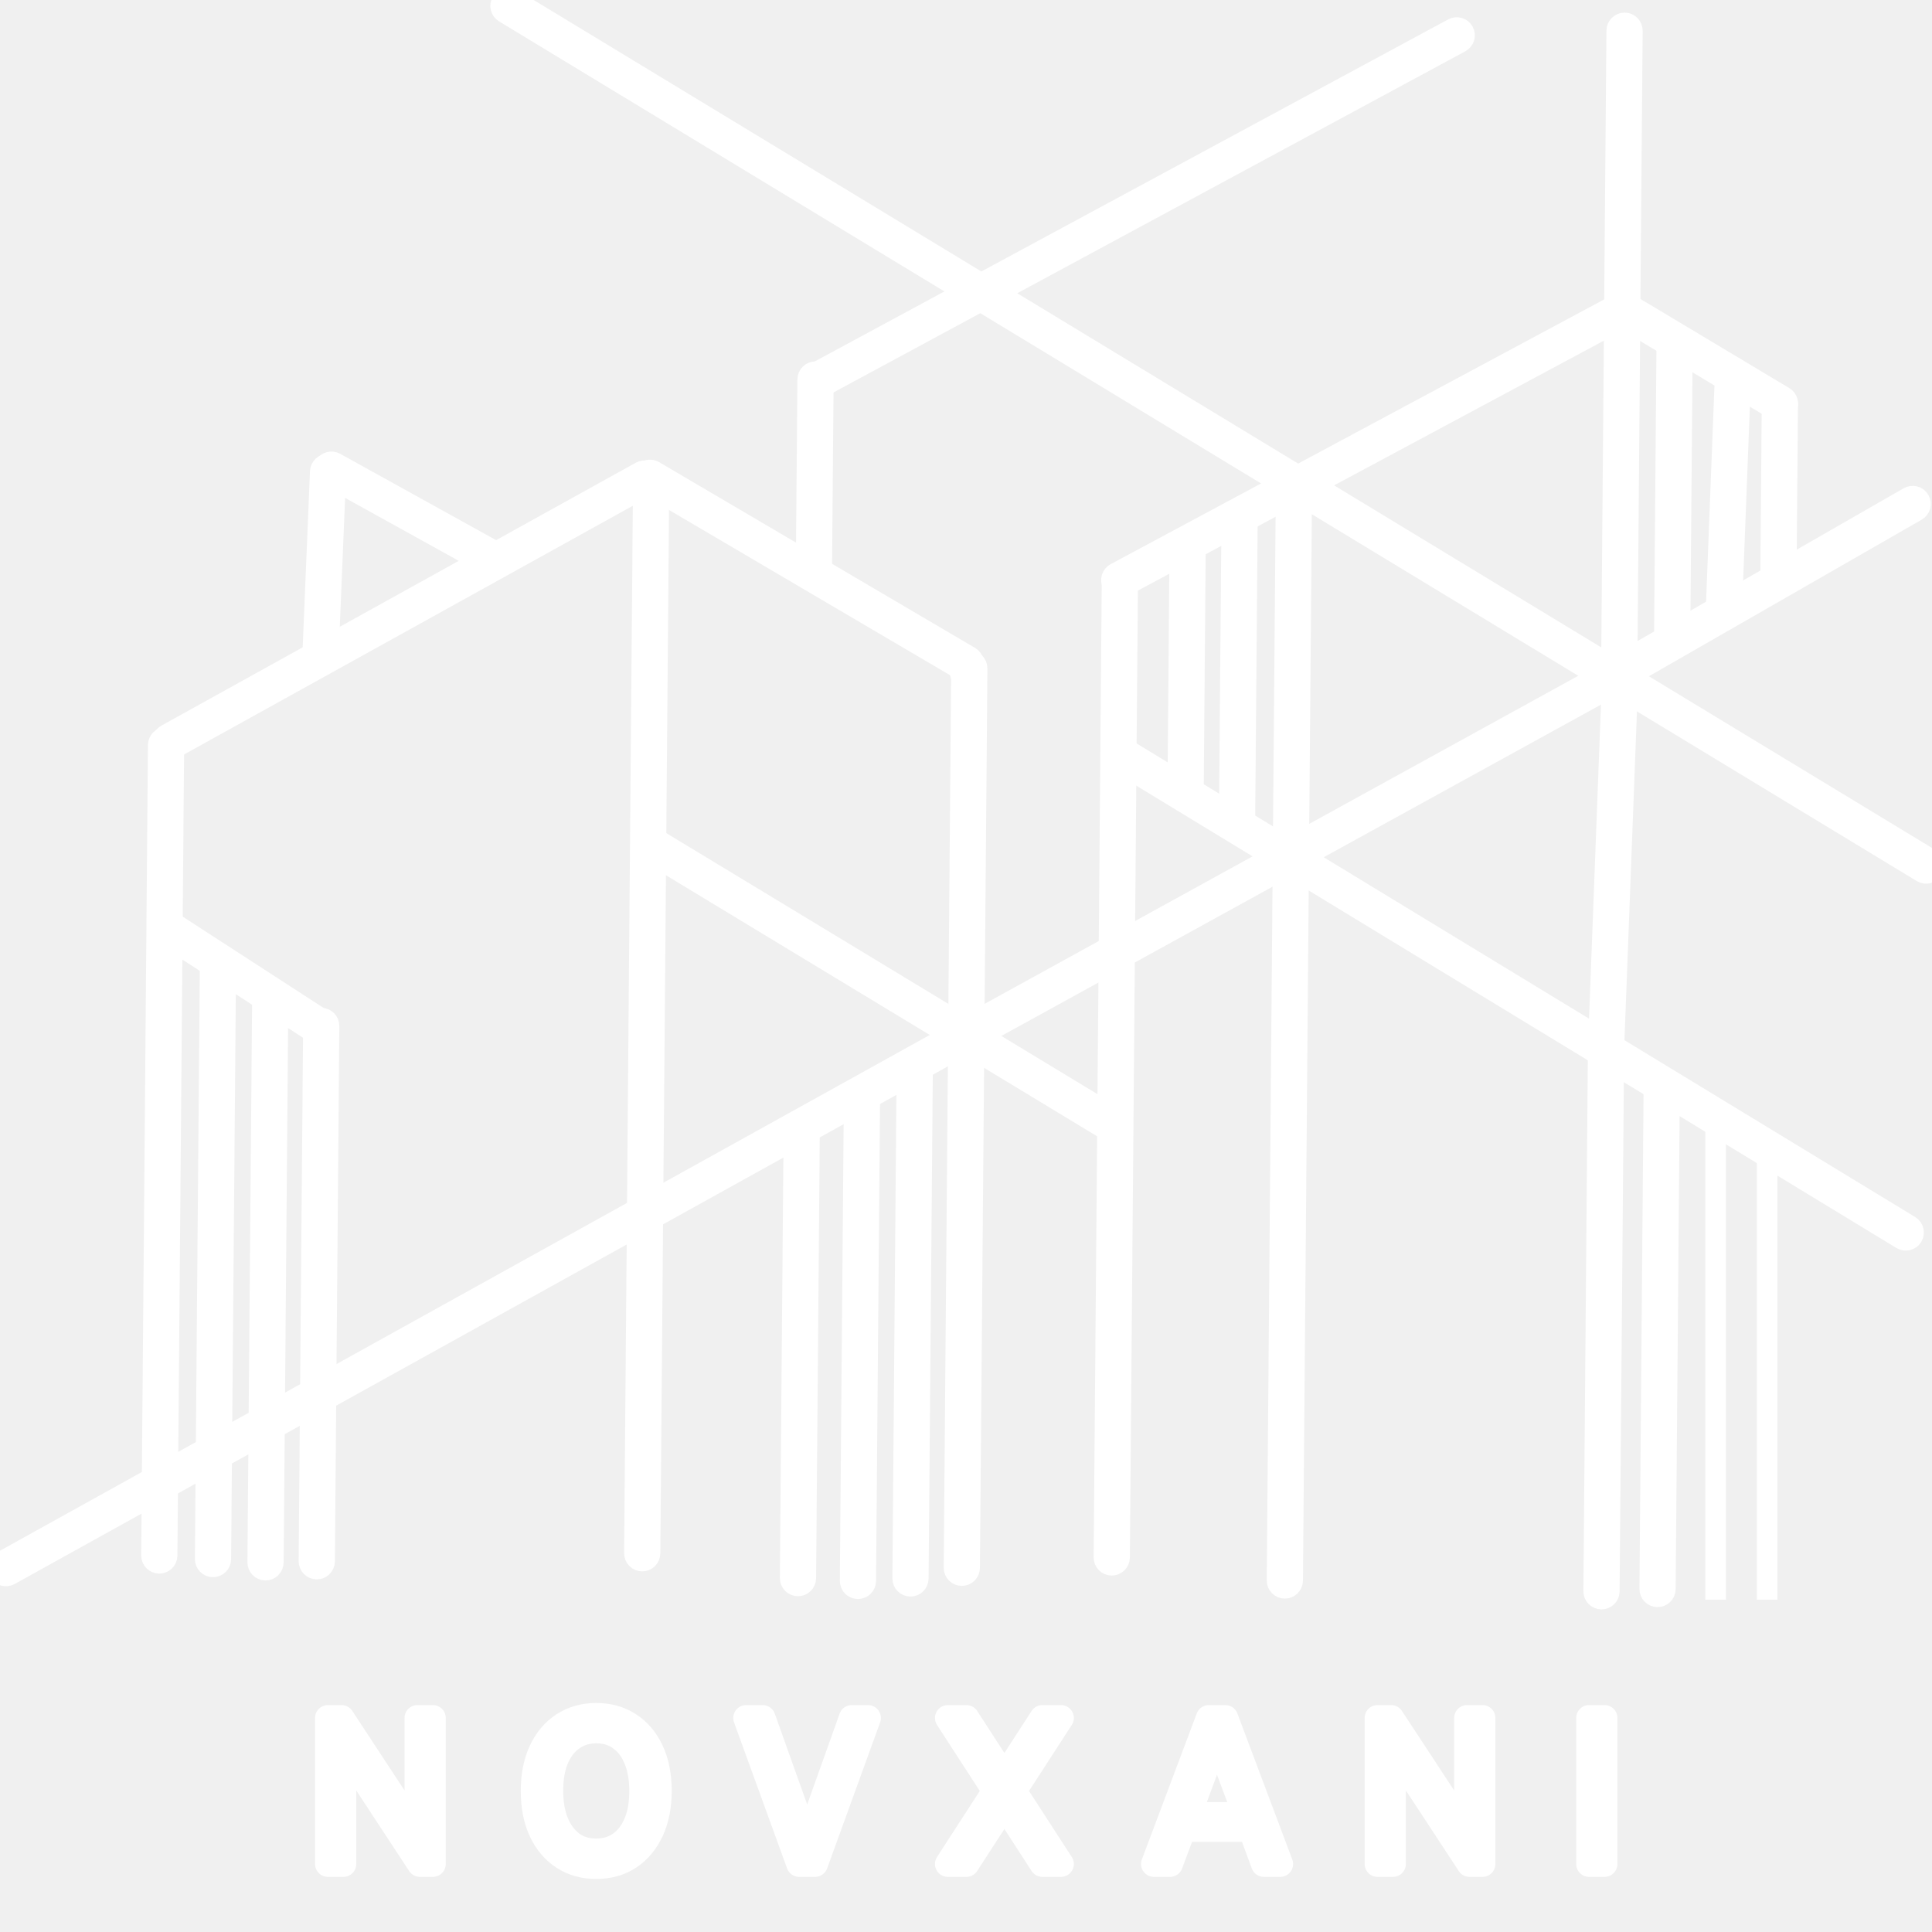
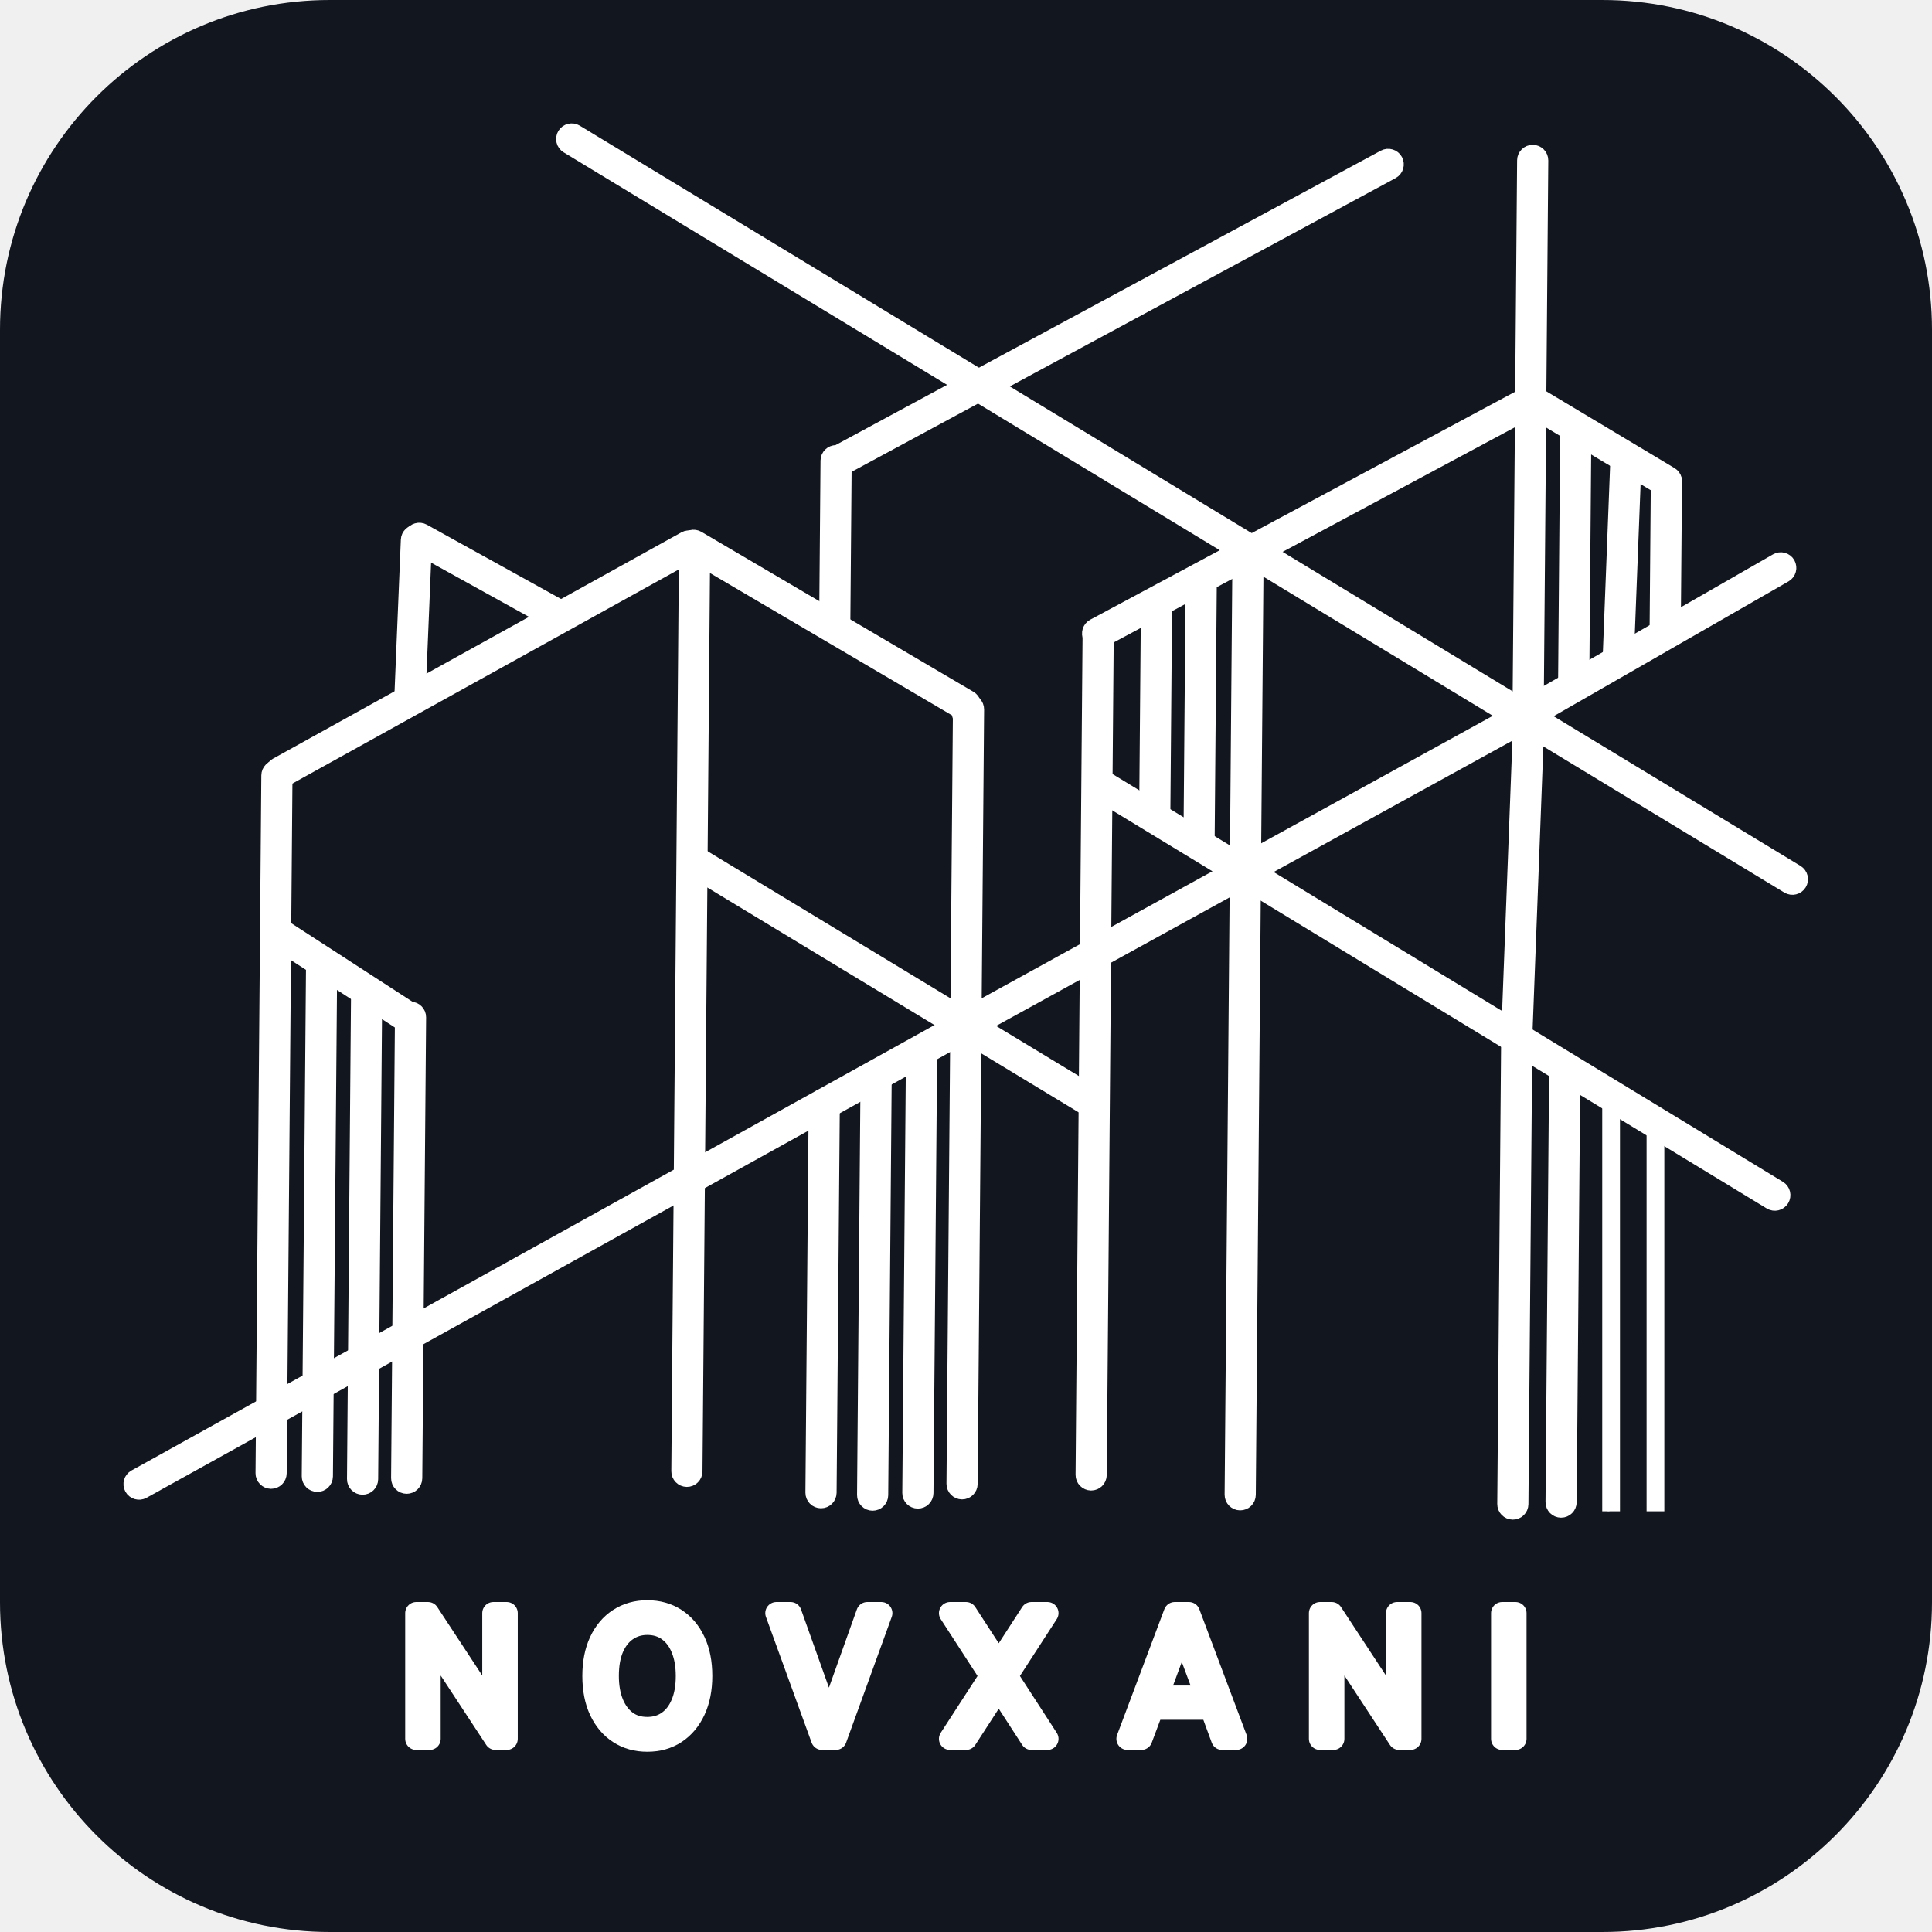
<svg xmlns="http://www.w3.org/2000/svg" width="500" zoomAndPan="magnify" viewBox="0 0 375 375" height="500" preserveAspectRatio="xMidYMid meet" version="1.0">
  <style>path{stroke:#ffffff;stroke-width:5;stroke-linejoin:round;stroke-linecap:round}</style>
-   <defs>
-     <g />
-     <clipPath id="5e4869d073">
-       <path d="M 331 215 L 335 215 L 335 310.5 L 331 310.5 Z M 331 215 " clip-rule="nonzero" />
-     </clipPath>
-     <clipPath id="f9aced8034">
-       <path d="M 341 223 L 345 223 L 345 310.5 L 341 310.5 Z M 341 223 " clip-rule="nonzero" />
-     </clipPath>
-   </defs>
-   <path fill="#ffffff" d="M 33.242 144.637 L 31.934 301.926 C 31.93 302.488 31.473 302.938 30.91 302.934 C 30.352 302.926 29.898 302.469 29.906 301.91 L 31.215 144.621 C 31.219 144.062 31.676 143.609 32.234 143.617 C 32.797 143.621 33.246 144.078 33.242 144.637 Z M 33.242 144.637 " fill-opacity="1" fill-rule="nonzero" />
-   <path fill="#ffffff" d="M 33.227 179.449 L 62.535 198.441 C 63.004 198.746 63.141 199.375 62.836 199.844 C 62.531 200.312 61.902 200.445 61.43 200.141 L 32.121 181.148 C 31.652 180.844 31.52 180.219 31.824 179.75 C 32.129 179.277 32.758 179.145 33.227 179.449 Z M 33.227 179.449 " fill-opacity="1" fill-rule="nonzero" />
-   <path fill="#ffffff" d="M 63.363 199.137 L 62.5 303.047 C 62.496 303.609 62.035 304.059 61.477 304.055 C 60.914 304.047 60.465 303.59 60.469 303.031 L 61.336 199.121 C 61.34 198.562 61.797 198.113 62.355 198.117 C 62.918 198.121 63.367 198.578 63.363 199.137 Z M 63.363 199.137 " fill-opacity="1" fill-rule="nonzero" />
-   <path fill="#ffffff" d="M 43.316 187.398 L 42.359 302.625 C 42.352 303.184 41.895 303.633 41.336 303.629 C 40.773 303.625 40.324 303.168 40.328 302.605 L 41.289 187.379 C 41.293 186.82 41.75 186.371 42.309 186.375 C 42.871 186.379 43.32 186.836 43.316 187.398 Z M 43.316 187.398 " fill-opacity="1" fill-rule="nonzero" />
-   <path fill="#ffffff" d="M 53.457 194.562 L 52.555 303.258 C 52.551 303.82 52.094 304.27 51.531 304.266 C 50.973 304.258 50.52 303.801 50.527 303.242 L 51.43 194.547 C 51.434 193.988 51.891 193.539 52.453 193.543 C 53.012 193.547 53.465 194.004 53.457 194.562 Z M 53.457 194.562 " fill-opacity="1" fill-rule="nonzero" />
-   <path fill="#ffffff" d="M 32.539 143.031 L 124.621 92 C 125.109 91.727 125.727 91.902 126 92.395 C 126.27 92.883 126.094 93.5 125.605 93.773 L 33.523 144.805 C 33.035 145.074 32.414 144.898 32.145 144.41 C 31.871 143.918 32.051 143.301 32.539 143.031 Z M 32.539 143.031 " fill-opacity="1" fill-rule="nonzero" />
-   <path fill="#ffffff" d="M 127.395 93.805 L 125.668 301.496 C 125.664 302.059 125.207 302.508 124.645 302.504 C 124.086 302.496 123.633 302.039 123.641 301.48 L 125.367 93.789 C 125.371 93.23 125.828 92.781 126.391 92.785 C 126.949 92.789 127.398 93.246 127.395 93.805 Z M 127.395 93.805 " fill-opacity="1" fill-rule="nonzero" />
-   <path fill="#ffffff" d="M 126.668 91.855 L 187.988 127.914 C 188.473 128.199 188.633 128.82 188.348 129.301 C 188.066 129.785 187.441 129.945 186.961 129.66 L 125.637 93.605 C 125.156 93.32 124.992 92.699 125.277 92.219 C 125.562 91.734 126.184 91.574 126.668 91.855 Z M 126.668 91.855 " fill-opacity="1" fill-rule="nonzero" />
-   <path fill="#ffffff" d="M 188.879 130.477 C 188.879 131.035 188.426 131.488 187.863 131.488 C 187.305 131.488 186.852 131.035 186.852 130.477 C 186.852 129.914 187.305 129.461 187.863 129.461 C 188.426 129.461 188.879 129.914 188.879 130.477 Z M 188.879 130.477 " fill-opacity="1" fill-rule="nonzero" />
-   <path fill="#ffffff" d="M 189.156 129.734 L 187.703 304.312 C 187.699 304.875 187.238 305.324 186.68 305.32 C 186.121 305.316 185.668 304.855 185.672 304.297 L 187.125 129.715 C 187.129 129.156 187.59 128.707 188.148 128.711 C 188.711 128.715 189.16 129.172 189.156 129.734 Z M 189.156 129.734 " fill-opacity="1" fill-rule="nonzero" />
-   <path fill="#ffffff" d="M 126.742 163.062 L 216.137 217.188 C 216.613 217.477 216.77 218.102 216.477 218.578 C 216.188 219.059 215.562 219.211 215.086 218.922 L 125.691 164.797 C 125.211 164.504 125.059 163.883 125.348 163.402 C 125.641 162.926 126.262 162.77 126.742 163.062 Z M 126.742 163.062 " fill-opacity="1" fill-rule="nonzero" />
-   <path fill="#ffffff" d="M 64.691 91.633 L 63.273 125.91 C 63.254 126.469 62.781 126.906 62.219 126.883 C 61.66 126.859 61.227 126.387 61.246 125.828 L 62.664 91.551 C 62.684 90.988 63.156 90.555 63.719 90.578 C 64.277 90.602 64.711 91.074 64.691 91.633 Z M 64.691 91.633 " fill-opacity="1" fill-rule="nonzero" />
-   <path fill="#ffffff" d="M 64.82 90.27 L 95.75 107.398 C 96.242 107.668 96.418 108.285 96.148 108.773 C 95.875 109.266 95.258 109.441 94.766 109.168 L 63.84 92.043 C 63.348 91.773 63.172 91.156 63.441 90.664 C 63.715 90.176 64.332 90 64.82 90.27 Z M 64.82 90.27 " fill-opacity="1" fill-rule="nonzero" />
-   <path fill="#ffffff" d="M 159.305 73.672 L 158.992 111.105 C 158.988 111.664 158.531 112.113 157.969 112.109 C 157.41 112.105 156.961 111.648 156.965 111.086 L 157.277 73.652 C 157.281 73.094 157.738 72.645 158.301 72.648 C 158.859 72.652 159.309 73.113 159.305 73.672 Z M 159.305 73.672 " fill-opacity="1" fill-rule="nonzero" />
-   <path fill="#ffffff" d="M 283.234 7.754 L 159.586 74.52 C 159.094 74.785 158.477 74.605 158.211 74.109 C 157.945 73.617 158.129 73.004 158.621 72.738 L 282.27 5.969 C 282.762 5.703 283.379 5.887 283.645 6.379 C 283.91 6.871 283.727 7.484 283.234 7.754 Z M 283.234 7.754 " fill-opacity="1" fill-rule="nonzero" />
-   <path fill="#ffffff" d="M 99.211 0.27 L 374.398 167.145 C 374.879 167.438 375.031 168.059 374.738 168.539 C 374.449 169.016 373.824 169.168 373.348 168.879 L 98.156 2.004 C 97.68 1.711 97.527 1.09 97.816 0.609 C 98.105 0.133 98.73 -0.02 99.211 0.27 Z M 99.211 0.27 " fill-opacity="1" fill-rule="nonzero" />
-   <path fill="#ffffff" d="M 187.266 202.297 L 1.641 305.262 C 1.152 305.531 0.535 305.355 0.262 304.867 C -0.008 304.375 0.168 303.758 0.656 303.488 L 186.277 200.523 C 186.77 200.254 187.387 200.43 187.66 200.918 C 187.93 201.41 187.754 202.027 187.266 202.297 Z M 187.266 202.297 " fill-opacity="1" fill-rule="nonzero" />
-   <path fill="#ffffff" d="M 156.629 218.73 L 155.902 306.316 C 155.895 306.879 155.438 307.328 154.879 307.324 C 154.316 307.32 153.867 306.859 153.871 306.301 L 154.602 218.715 C 154.605 218.152 155.062 217.703 155.625 217.707 C 156.184 217.715 156.633 218.172 156.629 218.73 Z M 156.629 218.73 " fill-opacity="1" fill-rule="nonzero" />
-   <path fill="#ffffff" d="M 168.316 213.434 L 167.539 306.863 C 167.535 307.422 167.078 307.871 166.516 307.867 C 165.957 307.863 165.508 307.406 165.512 306.848 L 166.289 213.418 C 166.293 212.855 166.75 212.406 167.312 212.41 C 167.871 212.414 168.32 212.875 168.316 213.434 Z M 168.316 213.434 " fill-opacity="1" fill-rule="nonzero" />
-   <path fill="#ffffff" d="M 178.562 207.562 L 177.738 306.387 C 177.734 306.945 177.277 307.398 176.719 307.391 C 176.156 307.387 175.707 306.93 175.711 306.371 L 176.531 207.547 C 176.539 206.984 176.996 206.535 177.555 206.539 C 178.117 206.543 178.566 207.004 178.562 207.562 Z M 178.562 207.562 " fill-opacity="1" fill-rule="nonzero" />
-   <path fill="#ffffff" d="M 218.379 112.848 L 216.805 302.309 C 216.797 302.871 216.34 303.32 215.781 303.316 C 215.219 303.309 214.77 302.852 214.773 302.293 L 216.352 112.832 C 216.355 112.27 216.812 111.82 217.371 111.824 C 217.934 111.828 218.383 112.289 218.379 112.848 Z M 218.379 112.848 " fill-opacity="1" fill-rule="nonzero" />
-   <path fill="#ffffff" d="M 314.727 61.453 L 217.727 113.484 C 217.23 113.75 216.617 113.562 216.352 113.07 C 216.086 112.578 216.273 111.961 216.766 111.699 L 313.766 59.668 C 314.262 59.402 314.875 59.59 315.141 60.082 C 315.406 60.574 315.219 61.191 314.727 61.453 Z M 314.727 61.453 " fill-opacity="1" fill-rule="nonzero" />
-   <path fill="#ffffff" d="M 252.164 95.234 L 250.402 306.785 C 250.398 307.344 249.941 307.793 249.379 307.789 C 248.82 307.785 248.371 307.328 248.375 306.766 L 250.133 95.219 C 250.141 94.66 250.598 94.207 251.156 94.215 C 251.719 94.219 252.168 94.676 252.164 95.234 Z M 252.164 95.234 " fill-opacity="1" fill-rule="nonzero" />
-   <path fill="#ffffff" d="M 231.523 106.98 L 231.148 152.48 C 231.141 153.039 230.684 153.492 230.125 153.484 C 229.562 153.48 229.113 153.023 229.117 152.465 L 229.496 106.965 C 229.5 106.406 229.957 105.953 230.52 105.961 C 231.078 105.965 231.531 106.422 231.523 106.98 Z M 231.523 106.98 " fill-opacity="1" fill-rule="nonzero" />
-   <path fill="#ffffff" d="M 241.609 101.359 L 241.133 158.418 C 241.129 158.98 240.672 159.43 240.113 159.426 C 239.551 159.418 239.102 158.961 239.105 158.402 L 239.578 101.34 C 239.586 100.781 240.043 100.332 240.602 100.336 C 241.164 100.34 241.613 100.797 241.609 101.359 Z M 241.609 101.359 " fill-opacity="1" fill-rule="nonzero" />
-   <path fill="#ffffff" d="M 369.383 240.094 L 217.93 147.969 C 217.453 147.68 217.301 147.055 217.594 146.578 C 217.883 146.098 218.508 145.945 218.988 146.238 L 370.438 238.363 C 370.918 238.656 371.066 239.277 370.777 239.758 C 370.484 240.234 369.863 240.387 369.383 240.094 Z M 369.383 240.094 " fill-opacity="1" fill-rule="nonzero" />
-   <path fill="#ffffff" d="M 316.34 5.969 L 315.305 130.488 C 315.301 131.047 314.84 131.496 314.281 131.492 C 313.723 131.488 313.27 131.031 313.273 130.469 L 314.309 5.953 C 314.316 5.395 314.773 4.945 315.332 4.949 C 315.895 4.953 316.344 5.41 316.34 5.969 Z M 316.34 5.969 " fill-opacity="1" fill-rule="nonzero" />
-   <path fill="#ffffff" d="M 344.973 79.211 L 314.926 61.219 C 314.445 60.93 314.289 60.309 314.578 59.828 C 314.863 59.348 315.488 59.191 315.969 59.48 L 346.016 77.473 C 346.496 77.758 346.652 78.383 346.363 78.863 C 346.074 79.344 345.453 79.496 344.973 79.211 Z M 344.973 79.211 " fill-opacity="1" fill-rule="nonzero" />
-   <path fill="#ffffff" d="M 346.484 78.539 L 346.203 112.145 C 346.199 112.707 345.742 113.156 345.18 113.152 C 344.621 113.145 344.172 112.688 344.176 112.129 L 344.453 78.523 C 344.461 77.965 344.918 77.516 345.477 77.52 C 346.039 77.523 346.488 77.98 346.484 78.539 Z M 346.484 78.539 " fill-opacity="1" fill-rule="nonzero" />
-   <path fill="#ffffff" d="M 371.754 98.699 L 315.734 130.859 C 315.25 131.141 314.629 130.973 314.352 130.488 C 314.07 130 314.238 129.383 314.723 129.102 L 370.742 96.941 C 371.23 96.66 371.852 96.828 372.129 97.312 C 372.406 97.801 372.242 98.418 371.754 98.699 Z M 371.754 98.699 " fill-opacity="1" fill-rule="nonzero" />
-   <path fill="#ffffff" d="M 326.055 66.402 L 325.574 124.098 C 325.57 124.656 325.113 125.109 324.551 125.102 C 323.992 125.098 323.543 124.641 323.547 124.082 L 324.027 66.387 C 324.031 65.824 324.488 65.375 325.047 65.379 C 325.609 65.387 326.059 65.844 326.055 66.402 Z M 326.055 66.402 " fill-opacity="1" fill-rule="nonzero" />
-   <path fill="#ffffff" d="M 337.379 72.973 L 335.652 117.543 C 335.629 118.102 335.156 118.539 334.598 118.516 C 334.039 118.496 333.602 118.023 333.625 117.465 L 335.352 72.895 C 335.371 72.332 335.844 71.898 336.402 71.918 C 336.965 71.941 337.398 72.41 337.379 72.973 Z M 337.379 72.973 " fill-opacity="1" fill-rule="nonzero" />
-   <path fill="#ffffff" d="M 312.738 203.723 L 311.863 308.875 C 311.859 309.438 311.402 309.887 310.84 309.883 C 310.281 309.879 309.828 309.418 309.836 308.859 L 310.711 203.707 C 310.715 203.145 311.172 202.695 311.73 202.699 C 312.293 202.707 312.742 203.164 312.738 203.723 Z M 312.738 203.723 " fill-opacity="1" fill-rule="nonzero" />
-   <path fill="#ffffff" d="M 323.559 210.512 L 322.742 308.434 C 322.738 308.992 322.281 309.441 321.719 309.438 C 321.16 309.434 320.707 308.977 320.715 308.414 L 321.527 210.492 C 321.531 209.934 321.992 209.484 322.551 209.488 C 323.109 209.492 323.562 209.949 323.559 210.512 Z M 323.559 210.512 " fill-opacity="1" fill-rule="nonzero" />
-   <g clip-path="url(#5e4869d073)">
-     <path fill="#ffffff" d="M 334.176 216.496 L 333.402 309.453 C 333.398 310.016 332.941 310.465 332.379 310.461 C 331.82 310.453 331.367 309.996 331.375 309.438 L 332.145 216.48 C 332.152 215.918 332.609 215.469 333.168 215.473 C 333.73 215.48 334.18 215.938 334.176 216.496 Z M 334.176 216.496 " fill-opacity="1" fill-rule="nonzero" />
-   </g>
-   <g clip-path="url(#f9aced8034)">
-     <path fill="#ffffff" d="M 344.559 224.07 L 343.852 309.09 C 343.848 309.648 343.391 310.102 342.828 310.094 C 342.27 310.09 341.82 309.633 341.824 309.074 L 342.531 224.055 C 342.535 223.492 342.992 223.043 343.555 223.047 C 344.113 223.051 344.566 223.512 344.559 224.07 Z M 344.559 224.07 " fill-opacity="1" fill-rule="nonzero" />
-   </g>
-   <path fill="#ffffff" d="M 310.711 203.574 L 313.414 132.402 C 313.438 131.844 313.906 131.406 314.469 131.426 C 315.027 131.449 315.465 131.918 315.441 132.48 L 312.738 203.648 C 312.719 204.207 312.246 204.645 311.688 204.625 C 311.129 204.602 310.691 204.133 310.711 203.574 Z M 310.711 203.574 " fill-opacity="1" fill-rule="nonzero" />
-   <path fill="#ffffff" d="M 249.824 167.699 L 188.402 201.508 C 187.914 201.777 187.297 201.598 187.023 201.109 C 186.754 200.617 186.934 200 187.426 199.73 L 248.844 165.926 C 249.336 165.656 249.953 165.832 250.223 166.324 C 250.492 166.812 250.312 167.43 249.824 167.699 Z M 249.824 167.699 " fill-opacity="1" fill-rule="nonzero" />
-   <path fill="#ffffff" d="M 315.785 131.141 L 251.5 166.527 C 251.008 166.797 250.391 166.617 250.121 166.129 C 249.852 165.637 250.031 165.02 250.52 164.75 L 314.805 129.363 C 315.297 129.094 315.91 129.273 316.184 129.762 C 316.453 130.254 316.273 130.871 315.785 131.141 Z M 315.785 131.141 " fill-opacity="1" fill-rule="nonzero" />
-   <g fill="#ffffff" fill-opacity="1">
-     <g transform="translate(60.21, 361.7993)">
-       <g>
-         <path d="M 6.438 0 L 3.438 0 L 3.438 -28.344 L 6.078 -28.344 L 20.812 -5.906 L 20.812 -28.344 L 23.812 -28.344 L 23.812 0 L 21.297 0 L 6.438 -22.641 Z M 6.438 0 " />
+   <rect width="375" height="375" rx="64" fill="#12161f" />
+   <g transform="translate(26,26) scale(0.861)">
+     <defs>
+       <g />
+       <clipPath id="5e4869d073">
+         <path d="M 331 215 L 335 215 L 335 310.5 L 331 310.5 Z M 331 215 " clip-rule="nonzero" />
+       </clipPath>
+       <clipPath id="f9aced8034">
+         <path d="M 341 223 L 345 223 L 345 310.5 L 341 310.5 Z M 341 223 " clip-rule="nonzero" />
+       </clipPath>
+     </defs>
+     <path fill="#ffffff" d="M 33.242 144.637 L 31.934 301.926 C 31.93 302.488 31.473 302.938 30.91 302.934 C 30.352 302.926 29.898 302.469 29.906 301.91 L 31.215 144.621 C 31.219 144.062 31.676 143.609 32.234 143.617 C 32.797 143.621 33.246 144.078 33.242 144.637 Z M 33.242 144.637 " fill-opacity="1" fill-rule="nonzero" />
+     <path fill="#ffffff" d="M 33.227 179.449 L 62.535 198.441 C 63.004 198.746 63.141 199.375 62.836 199.844 C 62.531 200.312 61.902 200.445 61.43 200.141 L 32.121 181.148 C 31.652 180.844 31.52 180.219 31.824 179.75 C 32.129 179.277 32.758 179.145 33.227 179.449 Z M 33.227 179.449 " fill-opacity="1" fill-rule="nonzero" />
+     <path fill="#ffffff" d="M 63.363 199.137 L 62.5 303.047 C 62.496 303.609 62.035 304.059 61.477 304.055 C 60.914 304.047 60.465 303.59 60.469 303.031 L 61.336 199.121 C 61.34 198.562 61.797 198.113 62.355 198.117 C 62.918 198.121 63.367 198.578 63.363 199.137 Z M 63.363 199.137 " fill-opacity="1" fill-rule="nonzero" />
+     <path fill="#ffffff" d="M 43.316 187.398 L 42.359 302.625 C 42.352 303.184 41.895 303.633 41.336 303.629 C 40.773 303.625 40.324 303.168 40.328 302.605 L 41.289 187.379 C 41.293 186.82 41.75 186.371 42.309 186.375 C 42.871 186.379 43.32 186.836 43.316 187.398 Z M 43.316 187.398 " fill-opacity="1" fill-rule="nonzero" />
+     <path fill="#ffffff" d="M 53.457 194.562 L 52.555 303.258 C 52.551 303.82 52.094 304.27 51.531 304.266 C 50.973 304.258 50.52 303.801 50.527 303.242 L 51.43 194.547 C 51.434 193.988 51.891 193.539 52.453 193.543 C 53.012 193.547 53.465 194.004 53.457 194.562 Z M 53.457 194.562 " fill-opacity="1" fill-rule="nonzero" />
+     <path fill="#ffffff" d="M 32.539 143.031 L 124.621 92 C 125.109 91.727 125.727 91.902 126 92.395 C 126.27 92.883 126.094 93.5 125.605 93.773 L 33.523 144.805 C 33.035 145.074 32.414 144.898 32.145 144.41 C 31.871 143.918 32.051 143.301 32.539 143.031 Z M 32.539 143.031 " fill-opacity="1" fill-rule="nonzero" />
+     <path fill="#ffffff" d="M 127.395 93.805 L 125.668 301.496 C 125.664 302.059 125.207 302.508 124.645 302.504 C 124.086 302.496 123.633 302.039 123.641 301.48 L 125.367 93.789 C 125.371 93.23 125.828 92.781 126.391 92.785 C 126.949 92.789 127.398 93.246 127.395 93.805 Z M 127.395 93.805 " fill-opacity="1" fill-rule="nonzero" />
+     <path fill="#ffffff" d="M 126.668 91.855 L 187.988 127.914 C 188.473 128.199 188.633 128.82 188.348 129.301 C 188.066 129.785 187.441 129.945 186.961 129.66 L 125.637 93.605 C 125.156 93.32 124.992 92.699 125.277 92.219 C 125.562 91.734 126.184 91.574 126.668 91.855 Z M 126.668 91.855 " fill-opacity="1" fill-rule="nonzero" />
+     <path fill="#ffffff" d="M 188.879 130.477 C 188.879 131.035 188.426 131.488 187.863 131.488 C 187.305 131.488 186.852 131.035 186.852 130.477 C 186.852 129.914 187.305 129.461 187.863 129.461 C 188.426 129.461 188.879 129.914 188.879 130.477 Z M 188.879 130.477 " fill-opacity="1" fill-rule="nonzero" />
+     <path fill="#ffffff" d="M 189.156 129.734 L 187.703 304.312 C 187.699 304.875 187.238 305.324 186.68 305.32 C 186.121 305.316 185.668 304.855 185.672 304.297 L 187.125 129.715 C 187.129 129.156 187.59 128.707 188.148 128.711 C 188.711 128.715 189.16 129.172 189.156 129.734 Z M 189.156 129.734 " fill-opacity="1" fill-rule="nonzero" />
+     <path fill="#ffffff" d="M 126.742 163.062 L 216.137 217.188 C 216.613 217.477 216.77 218.102 216.477 218.578 C 216.188 219.059 215.562 219.211 215.086 218.922 L 125.691 164.797 C 125.211 164.504 125.059 163.883 125.348 163.402 C 125.641 162.926 126.262 162.77 126.742 163.062 Z M 126.742 163.062 " fill-opacity="1" fill-rule="nonzero" />
+     <path fill="#ffffff" d="M 64.691 91.633 L 63.273 125.91 C 63.254 126.469 62.781 126.906 62.219 126.883 C 61.66 126.859 61.227 126.387 61.246 125.828 L 62.664 91.551 C 62.684 90.988 63.156 90.555 63.719 90.578 C 64.277 90.602 64.711 91.074 64.691 91.633 Z M 64.691 91.633 " fill-opacity="1" fill-rule="nonzero" />
+     <path fill="#ffffff" d="M 64.82 90.27 L 95.75 107.398 C 96.242 107.668 96.418 108.285 96.148 108.773 C 95.875 109.266 95.258 109.441 94.766 109.168 L 63.84 92.043 C 63.348 91.773 63.172 91.156 63.441 90.664 C 63.715 90.176 64.332 90 64.82 90.27 Z M 64.82 90.27 " fill-opacity="1" fill-rule="nonzero" />
+     <path fill="#ffffff" d="M 159.305 73.672 L 158.992 111.105 C 158.988 111.664 158.531 112.113 157.969 112.109 C 157.41 112.105 156.961 111.648 156.965 111.086 L 157.277 73.652 C 157.281 73.094 157.738 72.645 158.301 72.648 C 158.859 72.652 159.309 73.113 159.305 73.672 Z M 159.305 73.672 " fill-opacity="1" fill-rule="nonzero" />
+     <path fill="#ffffff" d="M 283.234 7.754 L 159.586 74.52 C 159.094 74.785 158.477 74.605 158.211 74.109 C 157.945 73.617 158.129 73.004 158.621 72.738 L 282.27 5.969 C 282.762 5.703 283.379 5.887 283.645 6.379 C 283.91 6.871 283.727 7.484 283.234 7.754 Z M 283.234 7.754 " fill-opacity="1" fill-rule="nonzero" />
+     <path fill="#ffffff" d="M 99.211 0.27 L 374.398 167.145 C 374.879 167.438 375.031 168.059 374.738 168.539 C 374.449 169.016 373.824 169.168 373.348 168.879 L 98.156 2.004 C 97.68 1.711 97.527 1.09 97.816 0.609 C 98.105 0.133 98.73 -0.02 99.211 0.27 Z M 99.211 0.27 " fill-opacity="1" fill-rule="nonzero" />
+     <path fill="#ffffff" d="M 187.266 202.297 L 1.641 305.262 C 1.152 305.531 0.535 305.355 0.262 304.867 C -0.008 304.375 0.168 303.758 0.656 303.488 L 186.277 200.523 C 186.77 200.254 187.387 200.43 187.66 200.918 C 187.93 201.41 187.754 202.027 187.266 202.297 Z M 187.266 202.297 " fill-opacity="1" fill-rule="nonzero" />
+     <path fill="#ffffff" d="M 156.629 218.73 L 155.902 306.316 C 155.895 306.879 155.438 307.328 154.879 307.324 C 154.316 307.32 153.867 306.859 153.871 306.301 L 154.602 218.715 C 154.605 218.152 155.062 217.703 155.625 217.707 C 156.184 217.715 156.633 218.172 156.629 218.73 Z M 156.629 218.73 " fill-opacity="1" fill-rule="nonzero" />
+     <path fill="#ffffff" d="M 168.316 213.434 L 167.539 306.863 C 167.535 307.422 167.078 307.871 166.516 307.867 C 165.957 307.863 165.508 307.406 165.512 306.848 L 166.289 213.418 C 166.293 212.855 166.75 212.406 167.312 212.41 C 167.871 212.414 168.32 212.875 168.316 213.434 Z M 168.316 213.434 " fill-opacity="1" fill-rule="nonzero" />
+     <path fill="#ffffff" d="M 178.562 207.562 L 177.738 306.387 C 177.734 306.945 177.277 307.398 176.719 307.391 C 176.156 307.387 175.707 306.93 175.711 306.371 L 176.531 207.547 C 176.539 206.984 176.996 206.535 177.555 206.539 C 178.117 206.543 178.566 207.004 178.562 207.562 Z M 178.562 207.562 " fill-opacity="1" fill-rule="nonzero" />
+     <path fill="#ffffff" d="M 218.379 112.848 L 216.805 302.309 C 216.797 302.871 216.34 303.32 215.781 303.316 C 215.219 303.309 214.77 302.852 214.773 302.293 L 216.352 112.832 C 216.355 112.27 216.812 111.82 217.371 111.824 C 217.934 111.828 218.383 112.289 218.379 112.848 Z M 218.379 112.848 " fill-opacity="1" fill-rule="nonzero" />
+     <path fill="#ffffff" d="M 314.727 61.453 L 217.727 113.484 C 217.23 113.75 216.617 113.562 216.352 113.07 C 216.086 112.578 216.273 111.961 216.766 111.699 L 313.766 59.668 C 314.262 59.402 314.875 59.59 315.141 60.082 C 315.406 60.574 315.219 61.191 314.727 61.453 Z M 314.727 61.453 " fill-opacity="1" fill-rule="nonzero" />
+     <path fill="#ffffff" d="M 252.164 95.234 L 250.402 306.785 C 250.398 307.344 249.941 307.793 249.379 307.789 C 248.82 307.785 248.371 307.328 248.375 306.766 L 250.133 95.219 C 250.141 94.66 250.598 94.207 251.156 94.215 C 251.719 94.219 252.168 94.676 252.164 95.234 Z M 252.164 95.234 " fill-opacity="1" fill-rule="nonzero" />
+     <path fill="#ffffff" d="M 231.523 106.98 L 231.148 152.48 C 231.141 153.039 230.684 153.492 230.125 153.484 C 229.562 153.48 229.113 153.023 229.117 152.465 L 229.496 106.965 C 229.5 106.406 229.957 105.953 230.52 105.961 C 231.078 105.965 231.531 106.422 231.523 106.98 Z M 231.523 106.98 " fill-opacity="1" fill-rule="nonzero" />
+     <path fill="#ffffff" d="M 241.609 101.359 L 241.133 158.418 C 241.129 158.98 240.672 159.43 240.113 159.426 C 239.551 159.418 239.102 158.961 239.105 158.402 L 239.578 101.34 C 239.586 100.781 240.043 100.332 240.602 100.336 C 241.164 100.34 241.613 100.797 241.609 101.359 Z M 241.609 101.359 " fill-opacity="1" fill-rule="nonzero" />
+     <path fill="#ffffff" d="M 369.383 240.094 L 217.93 147.969 C 217.453 147.68 217.301 147.055 217.594 146.578 C 217.883 146.098 218.508 145.945 218.988 146.238 L 370.438 238.363 C 370.918 238.656 371.066 239.277 370.777 239.758 C 370.484 240.234 369.863 240.387 369.383 240.094 Z M 369.383 240.094 " fill-opacity="1" fill-rule="nonzero" />
+     <path fill="#ffffff" d="M 316.34 5.969 L 315.305 130.488 C 315.301 131.047 314.84 131.496 314.281 131.492 C 313.723 131.488 313.27 131.031 313.273 130.469 L 314.309 5.953 C 314.316 5.395 314.773 4.945 315.332 4.949 C 315.895 4.953 316.344 5.41 316.34 5.969 Z M 316.34 5.969 " fill-opacity="1" fill-rule="nonzero" />
+     <path fill="#ffffff" d="M 344.973 79.211 L 314.926 61.219 C 314.445 60.93 314.289 60.309 314.578 59.828 C 314.863 59.348 315.488 59.191 315.969 59.48 L 346.016 77.473 C 346.496 77.758 346.652 78.383 346.363 78.863 C 346.074 79.344 345.453 79.496 344.973 79.211 Z M 344.973 79.211 " fill-opacity="1" fill-rule="nonzero" />
+     <path fill="#ffffff" d="M 346.484 78.539 L 346.203 112.145 C 346.199 112.707 345.742 113.156 345.18 113.152 C 344.621 113.145 344.172 112.688 344.176 112.129 L 344.453 78.523 C 344.461 77.965 344.918 77.516 345.477 77.52 C 346.039 77.523 346.488 77.98 346.484 78.539 Z M 346.484 78.539 " fill-opacity="1" fill-rule="nonzero" />
+     <path fill="#ffffff" d="M 371.754 98.699 L 315.734 130.859 C 315.25 131.141 314.629 130.973 314.352 130.488 C 314.07 130 314.238 129.383 314.723 129.102 L 370.742 96.941 C 371.23 96.66 371.852 96.828 372.129 97.312 C 372.406 97.801 372.242 98.418 371.754 98.699 Z M 371.754 98.699 " fill-opacity="1" fill-rule="nonzero" />
+     <path fill="#ffffff" d="M 326.055 66.402 L 325.574 124.098 C 325.57 124.656 325.113 125.109 324.551 125.102 C 323.992 125.098 323.543 124.641 323.547 124.082 L 324.027 66.387 C 324.031 65.824 324.488 65.375 325.047 65.379 C 325.609 65.387 326.059 65.844 326.055 66.402 Z M 326.055 66.402 " fill-opacity="1" fill-rule="nonzero" />
+     <path fill="#ffffff" d="M 337.379 72.973 L 335.652 117.543 C 335.629 118.102 335.156 118.539 334.598 118.516 C 334.039 118.496 333.602 118.023 333.625 117.465 L 335.352 72.895 C 335.371 72.332 335.844 71.898 336.402 71.918 C 336.965 71.941 337.398 72.41 337.379 72.973 Z M 337.379 72.973 " fill-opacity="1" fill-rule="nonzero" />
+     <path fill="#ffffff" d="M 312.738 203.723 L 311.863 308.875 C 311.859 309.438 311.402 309.887 310.84 309.883 C 310.281 309.879 309.828 309.418 309.836 308.859 L 310.711 203.707 C 310.715 203.145 311.172 202.695 311.73 202.699 C 312.293 202.707 312.742 203.164 312.738 203.723 Z M 312.738 203.723 " fill-opacity="1" fill-rule="nonzero" />
+     <path fill="#ffffff" d="M 323.559 210.512 L 322.742 308.434 C 322.738 308.992 322.281 309.441 321.719 309.438 C 321.16 309.434 320.707 308.977 320.715 308.414 L 321.527 210.492 C 321.531 209.934 321.992 209.484 322.551 209.488 C 323.109 209.492 323.562 209.949 323.559 210.512 Z M 323.559 210.512 " fill-opacity="1" fill-rule="nonzero" />
+     <g clip-path="url(#5e4869d073)">
+       <path fill="#ffffff" d="M 334.176 216.496 L 333.402 309.453 C 333.398 310.016 332.941 310.465 332.379 310.461 C 331.82 310.453 331.367 309.996 331.375 309.438 L 332.145 216.48 C 332.152 215.918 332.609 215.469 333.168 215.473 C 333.73 215.48 334.18 215.938 334.176 216.496 Z M 334.176 216.496 " fill-opacity="1" fill-rule="nonzero" />
+     </g>
+     <g clip-path="url(#f9aced8034)">
+       <path fill="#ffffff" d="M 344.559 224.07 L 343.852 309.09 C 343.848 309.648 343.391 310.102 342.828 310.094 C 342.27 310.09 341.82 309.633 341.824 309.074 L 342.531 224.055 C 342.535 223.492 342.992 223.043 343.555 223.047 C 344.113 223.051 344.566 223.512 344.559 224.07 Z M 344.559 224.07 " fill-opacity="1" fill-rule="nonzero" />
+     </g>
+     <path fill="#ffffff" d="M 310.711 203.574 L 313.414 132.402 C 313.438 131.844 313.906 131.406 314.469 131.426 C 315.027 131.449 315.465 131.918 315.441 132.48 L 312.738 203.648 C 312.719 204.207 312.246 204.645 311.688 204.625 C 311.129 204.602 310.691 204.133 310.711 203.574 Z M 310.711 203.574 " fill-opacity="1" fill-rule="nonzero" />
+     <path fill="#ffffff" d="M 249.824 167.699 L 188.402 201.508 C 187.914 201.777 187.297 201.598 187.023 201.109 C 186.754 200.617 186.934 200 187.426 199.73 L 248.844 165.926 C 249.336 165.656 249.953 165.832 250.223 166.324 C 250.492 166.812 250.312 167.43 249.824 167.699 Z M 249.824 167.699 " fill-opacity="1" fill-rule="nonzero" />
+     <path fill="#ffffff" d="M 315.785 131.141 L 251.5 166.527 C 251.008 166.797 250.391 166.617 250.121 166.129 C 249.852 165.637 250.031 165.02 250.52 164.75 L 314.805 129.363 C 315.297 129.094 315.91 129.273 316.184 129.762 C 316.453 130.254 316.273 130.871 315.785 131.141 Z M 315.785 131.141 " fill-opacity="1" fill-rule="nonzero" />
+     <g fill="#ffffff" fill-opacity="1">
+       <g transform="translate(60.21, 361.7993)">
+         <g>
+           <path d="M 6.438 0 L 3.438 0 L 3.438 -28.344 L 6.078 -28.344 L 20.812 -5.906 L 20.812 -28.344 L 23.812 -28.344 L 23.812 0 L 21.297 0 L 6.438 -22.641 Z M 6.438 0 " />
+         </g>
      </g>
    </g>
-   </g>
-   <g fill="#ffffff" fill-opacity="1">
-     <g transform="translate(101.27, 361.7993)">
-       <g>
-         <path d="M 14.453 0.406 C 12.055 0.406 9.945 -0.18 8.125 -1.359 C 6.301 -2.535 4.875 -4.211 3.844 -6.391 C 2.82 -8.578 2.312 -11.172 2.312 -14.172 C 2.312 -17.141 2.816 -19.711 3.828 -21.891 C 4.836 -24.066 6.258 -25.754 8.094 -26.953 C 9.938 -28.148 12.055 -28.75 14.453 -28.75 C 16.859 -28.75 18.973 -28.16 20.797 -26.984 C 22.617 -25.816 24.039 -24.145 25.062 -21.969 C 26.094 -19.801 26.609 -17.203 26.609 -14.172 C 26.609 -11.234 26.102 -8.672 25.094 -6.484 C 24.082 -4.297 22.664 -2.598 20.844 -1.391 C 19.02 -0.191 16.891 0.406 14.453 0.406 Z M 14.453 -2.438 C 16.234 -2.438 17.789 -2.898 19.125 -3.828 C 20.469 -4.754 21.508 -6.094 22.25 -7.844 C 23 -9.602 23.375 -11.711 23.375 -14.172 C 23.375 -16.523 23.02 -18.578 22.312 -20.328 C 21.613 -22.086 20.594 -23.457 19.25 -24.438 C 17.914 -25.426 16.316 -25.922 14.453 -25.922 C 12.703 -25.922 11.148 -25.453 9.797 -24.516 C 8.453 -23.586 7.406 -22.254 6.656 -20.516 C 5.914 -18.773 5.547 -16.66 5.547 -14.172 C 5.547 -11.848 5.898 -9.801 6.609 -8.031 C 7.328 -6.27 8.348 -4.895 9.672 -3.906 C 10.992 -2.926 12.586 -2.438 14.453 -2.438 Z M 14.453 -2.438 " />
+     <g fill="#ffffff" fill-opacity="1">
+       <g transform="translate(101.27, 361.7993)">
+         <g>
+           <path d="M 14.453 0.406 C 12.055 0.406 9.945 -0.18 8.125 -1.359 C 6.301 -2.535 4.875 -4.211 3.844 -6.391 C 2.82 -8.578 2.312 -11.172 2.312 -14.172 C 2.312 -17.141 2.816 -19.711 3.828 -21.891 C 4.836 -24.066 6.258 -25.754 8.094 -26.953 C 9.938 -28.148 12.055 -28.75 14.453 -28.75 C 16.859 -28.75 18.973 -28.16 20.797 -26.984 C 22.617 -25.816 24.039 -24.145 25.062 -21.969 C 26.094 -19.801 26.609 -17.203 26.609 -14.172 C 26.609 -11.234 26.102 -8.672 25.094 -6.484 C 24.082 -4.297 22.664 -2.598 20.844 -1.391 C 19.02 -0.191 16.891 0.406 14.453 0.406 Z M 14.453 -2.438 C 16.234 -2.438 17.789 -2.898 19.125 -3.828 C 20.469 -4.754 21.508 -6.094 22.25 -7.844 C 23 -9.602 23.375 -11.711 23.375 -14.172 C 23.375 -16.523 23.02 -18.578 22.312 -20.328 C 21.613 -22.086 20.594 -23.457 19.25 -24.438 C 17.914 -25.426 16.316 -25.922 14.453 -25.922 C 12.703 -25.922 11.148 -25.453 9.797 -24.516 C 8.453 -23.586 7.406 -22.254 6.656 -20.516 C 5.914 -18.773 5.547 -16.66 5.547 -14.172 C 5.547 -11.848 5.898 -9.801 6.609 -8.031 C 7.328 -6.27 8.348 -4.895 9.672 -3.906 C 10.992 -2.926 12.586 -2.438 14.453 -2.438 Z M 14.453 -2.438 " />
+         </g>
      </g>
    </g>
-   </g>
-   <g fill="#ffffff" fill-opacity="1">
-     <g transform="translate(143.98, 361.7993)">
-       <g>
-         <path d="M 14.219 0 L 11.141 0 L 0.844 -28.344 L 4.047 -28.344 L 12.672 -4.172 L 12.719 -4.172 L 21.344 -28.344 L 24.5 -28.344 Z M 14.219 0 " />
+     <g fill="#ffffff" fill-opacity="1">
+       <g transform="translate(143.98, 361.7993)">
+         <g>
+           <path d="M 14.219 0 L 11.141 0 L 0.844 -28.344 L 4.047 -28.344 L 12.672 -4.172 L 12.719 -4.172 L 21.344 -28.344 L 24.5 -28.344 Z M 14.219 0 " />
+         </g>
      </g>
    </g>
-   </g>
-   <g fill="#ffffff" fill-opacity="1">
-     <g transform="translate(183.13, 361.7993)">
-       <g>
-         <path d="M 0.844 -28.344 L 4.444 -28.344 L 22.8 0 L 19.2 0 Z M 4.444 0 L 0.844 0 L 19.2 -28.344 L 22.8 -28.344 Z " />
+     <g fill="#ffffff" fill-opacity="1">
+       <g transform="translate(183.13, 361.7993)">
+         <g>
+           <path d="M 0.844 -28.344 L 4.444 -28.344 L 22.8 0 L 19.2 0 Z M 4.444 0 L 0.844 0 L 19.2 -28.344 L 22.8 -28.344 Z " />
+         </g>
      </g>
    </g>
-   </g>
-   <g fill="#ffffff" fill-opacity="1">
-     <g transform="translate(223.13, 361.7993)">
-       <g>
-         <path d="M 25.359 0 L 22.188 0 L 19.688 -6.797 L 6.516 -6.797 L 3.969 0 L 0.844 0 L 11.5 -28.344 L 14.703 -28.344 Z M 13.078 -24.5 L 7.531 -9.516 L 18.672 -9.516 Z M 13.078 -24.5 " />
+     <g fill="#ffffff" fill-opacity="1">
+       <g transform="translate(223.13, 361.7993)">
+         <g>
+           <path d="M 25.359 0 L 22.188 0 L 19.688 -6.797 L 6.516 -6.797 L 3.969 0 L 0.844 0 L 11.5 -28.344 L 14.703 -28.344 Z M 13.078 -24.5 L 7.531 -9.516 L 18.672 -9.516 Z M 13.078 -24.5 " />
+         </g>
      </g>
    </g>
-   </g>
-   <g fill="#ffffff" fill-opacity="1">
-     <g transform="translate(263.94, 361.7993)">
-       <g>
-         <path d="M 6.438 0 L 3.438 0 L 3.438 -28.344 L 6.078 -28.344 L 20.812 -5.906 L 20.812 -28.344 L 23.812 -28.344 L 23.812 0 L 21.297 0 L 6.438 -22.641 Z M 6.438 0 " />
+     <g fill="#ffffff" fill-opacity="1">
+       <g transform="translate(263.94, 361.7993)">
+         <g>
+           <path d="M 6.438 0 L 3.438 0 L 3.438 -28.344 L 6.078 -28.344 L 20.812 -5.906 L 20.812 -28.344 L 23.812 -28.344 L 23.812 0 L 21.297 0 L 6.438 -22.641 Z M 6.438 0 " />
+         </g>
      </g>
    </g>
-   </g>
-   <g fill="#ffffff" fill-opacity="1">
-     <g transform="translate(305.0, 361.7993)">
-       <g>
-         <path d="M 6.438 0 L 3.438 0 L 3.438 -28.344 L 6.438 -28.344 Z M 6.438 0 " />
+     <g fill="#ffffff" fill-opacity="1">
+       <g transform="translate(305.0, 361.7993)">
+         <g>
+           <path d="M 6.438 0 L 3.438 0 L 3.438 -28.344 L 6.438 -28.344 Z M 6.438 0 " />
+         </g>
      </g>
    </g>
  </g>
</svg>
